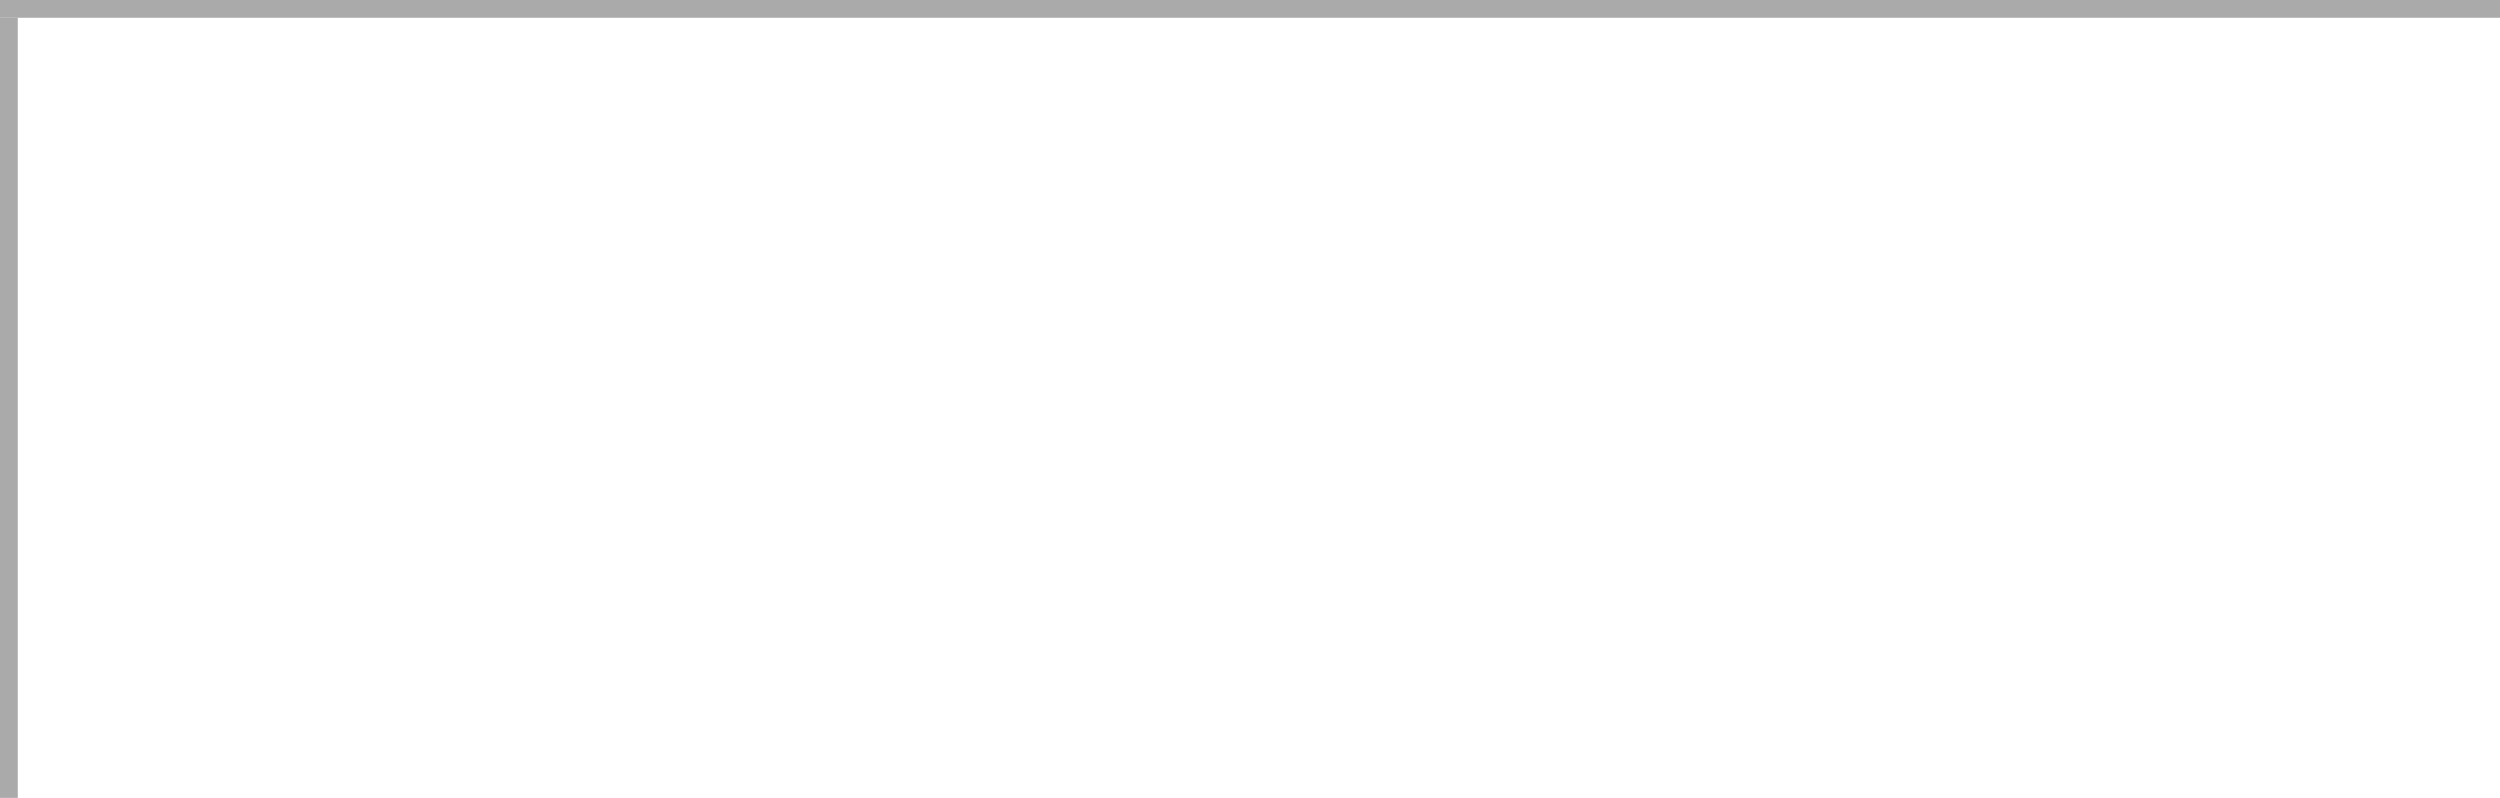
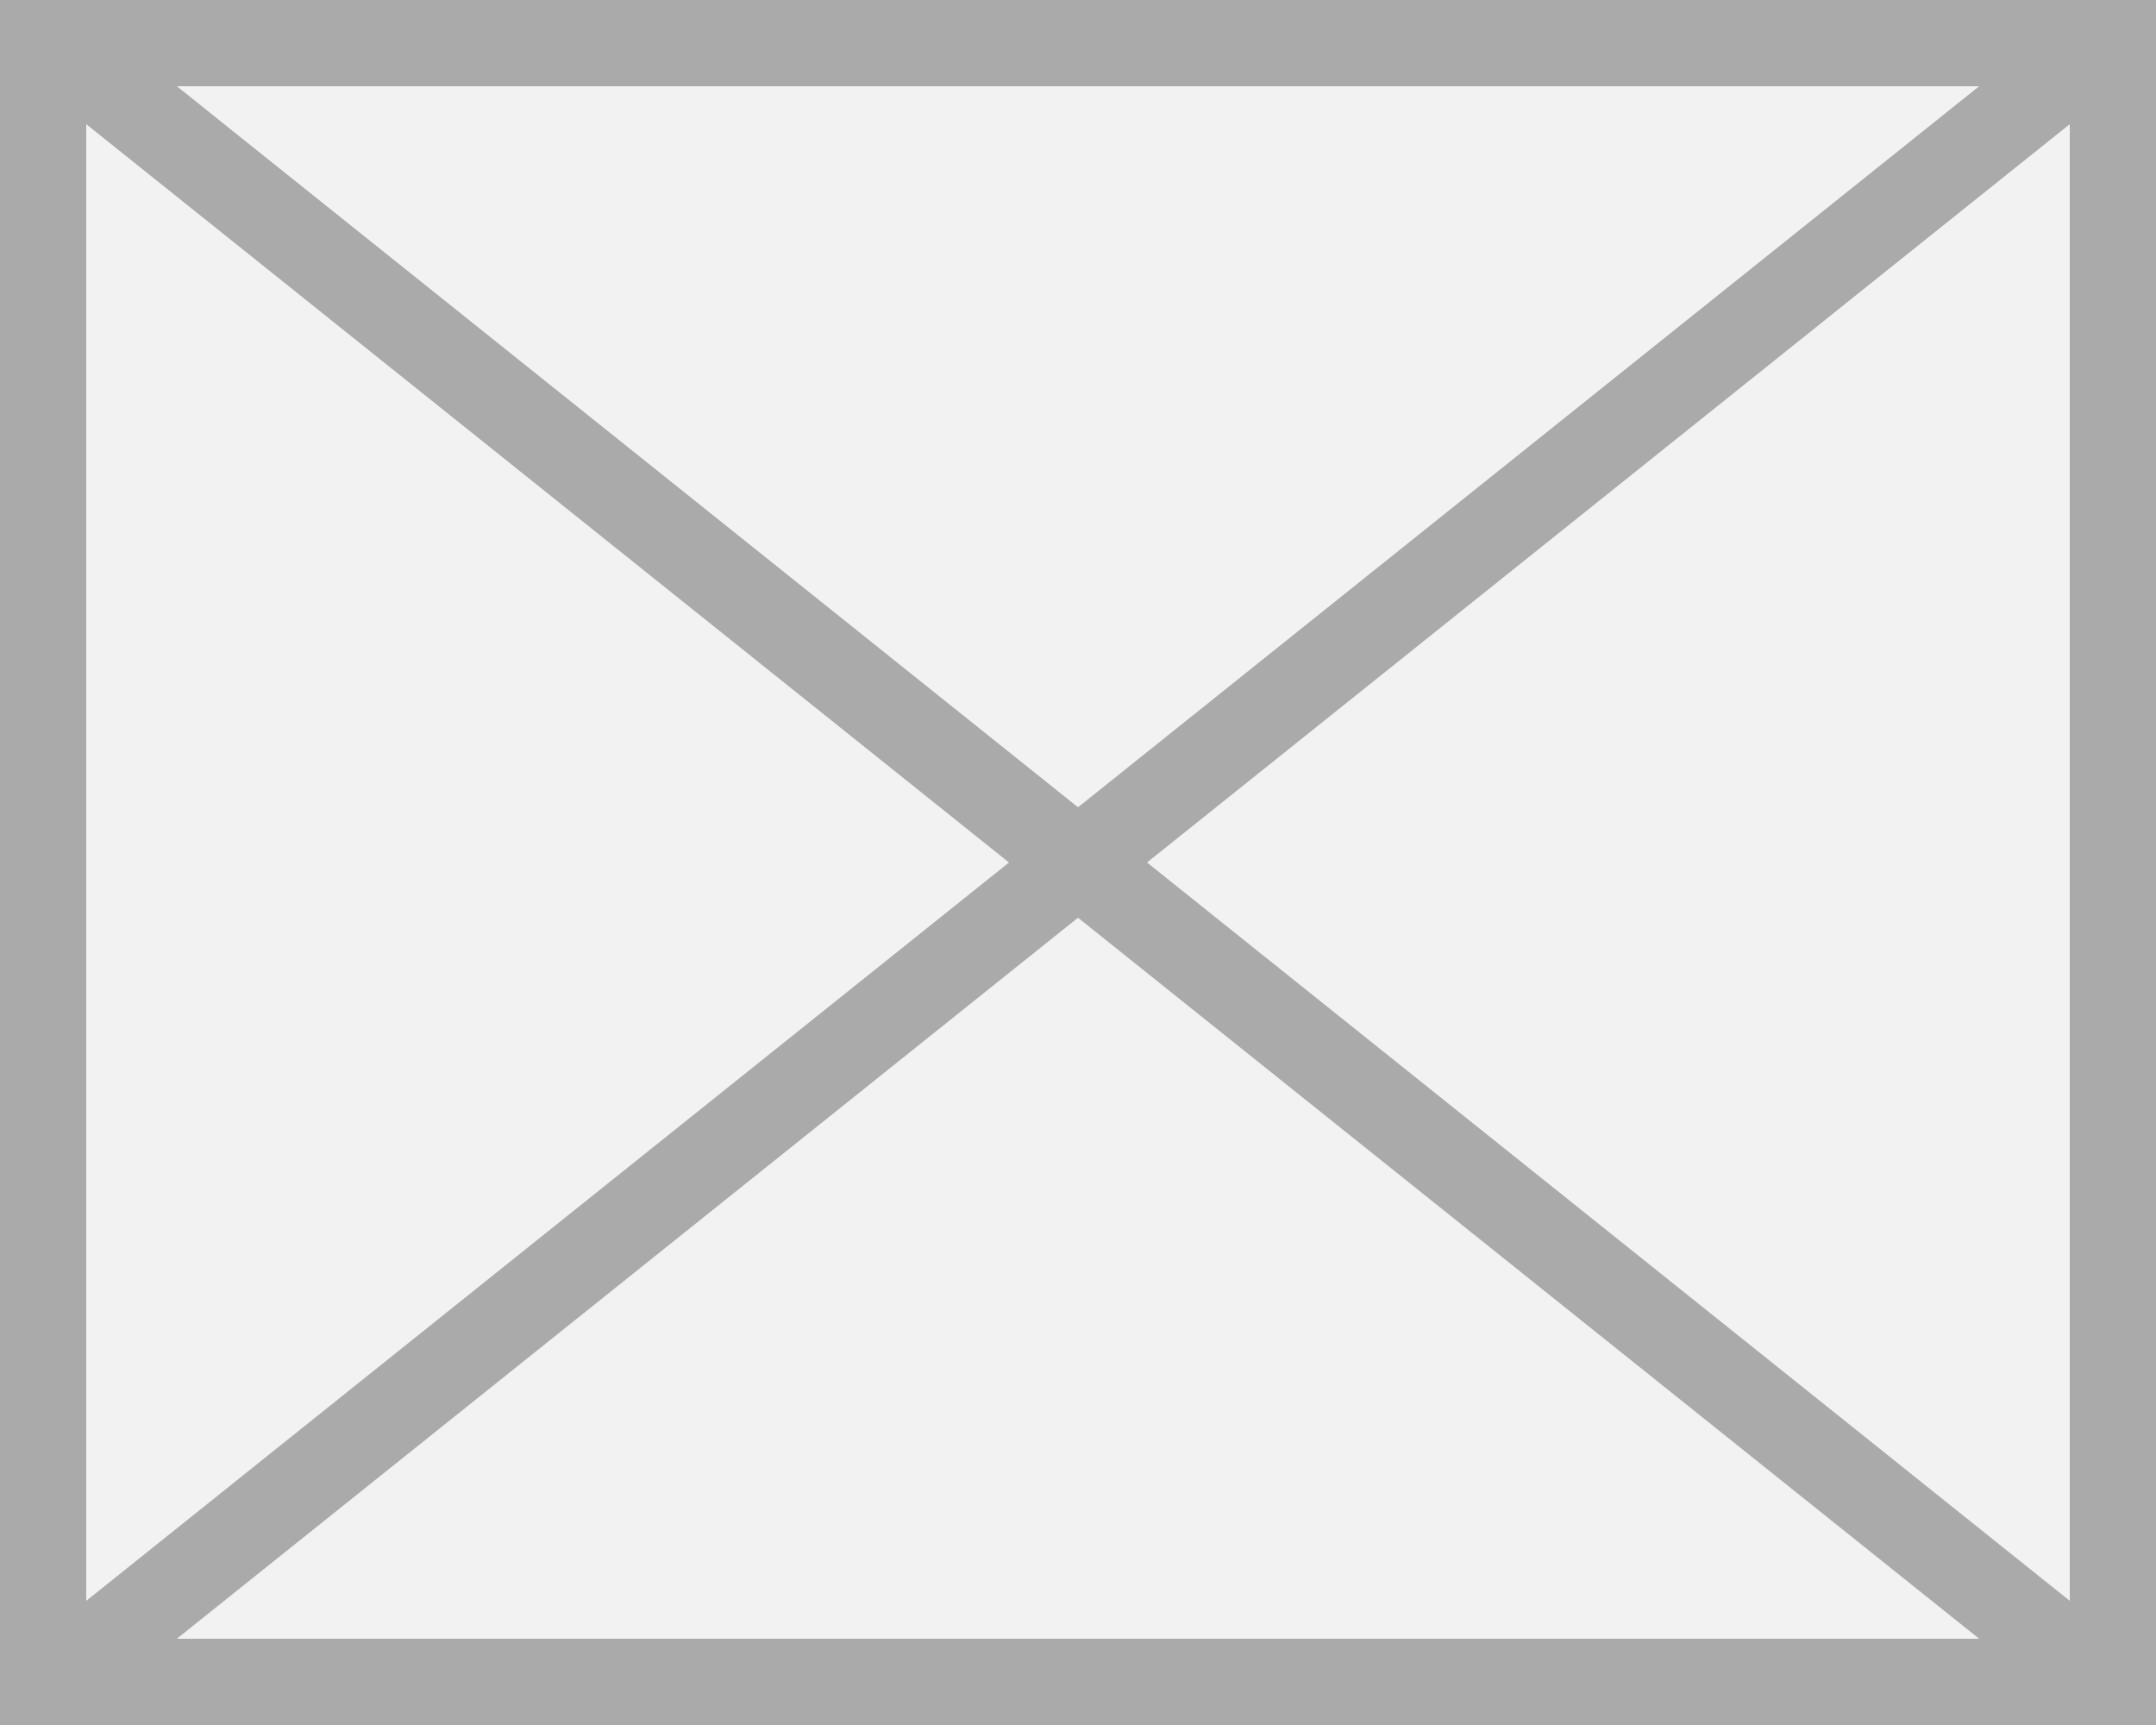
- <svg xmlns="http://www.w3.org/2000/svg" version="1.1" width="141px" height="45px" viewBox="413 224 141 45">
-   <path d="M 1 1  L 141 1  L 141 45  L 1 45  L 1 1  Z " fill-rule="nonzero" fill="rgba(255, 255, 255, 1)" stroke="none" transform="matrix(1 0 0 1 413 224 )" class="fill" />
-   <path d="M 0.5 1  L 0.5 45  " stroke-width="1" stroke-dasharray="0" stroke="rgba(170, 170, 170, 1)" fill="none" transform="matrix(1 0 0 1 413 224 )" class="stroke" />
-   <path d="M 0 0.5  L 141 0.5  " stroke-width="1" stroke-dasharray="0" stroke="rgba(170, 170, 170, 1)" fill="none" transform="matrix(1 0 0 1 413 224 )" class="stroke" />
+ <svg xmlns="http://www.w3.org/2000/svg" version="1.1" width="25px" height="20px">
+   <defs>
+     <pattern id="BGPattern" patternUnits="userSpaceOnUse" alignment="0 0" imageRepeat="None" />
+     <mask fill="white" id="Clip2897">
+       <path d="M 0 20  L 0 0  L 25 0  L 25 20  L 0 20  Z " fill-rule="evenodd" />
+     </mask>
+   </defs>
+   <g transform="matrix(1 0 0 1 -36 -145 )">
+     <path d="M 0 20  L 0 0  L 25 0  L 25 20  L 0 20  Z " fill-rule="nonzero" fill="rgba(242, 242, 242, 1)" stroke="none" transform="matrix(1 0 0 1 36 145 )" class="fill" />
+     <path d="M 0 20  L 0 0  L 25 0  L 25 20  L 0 20  Z " stroke-width="2" stroke-dasharray="0" stroke="rgba(170, 170, 170, 1)" fill="none" transform="matrix(1 0 0 1 36 145 )" class="stroke" mask="url(#Clip2897)" />
+     <path d="M 24.512 0.39  L 0.488 19.61  M 0.488 0.39  L 24.512 19.61  " stroke-width="1" stroke-dasharray="0" stroke="rgba(170, 170, 170, 1)" fill="none" transform="matrix(1 0 0 1 36 145 )" class="stroke" />
+   </g>
</svg>
